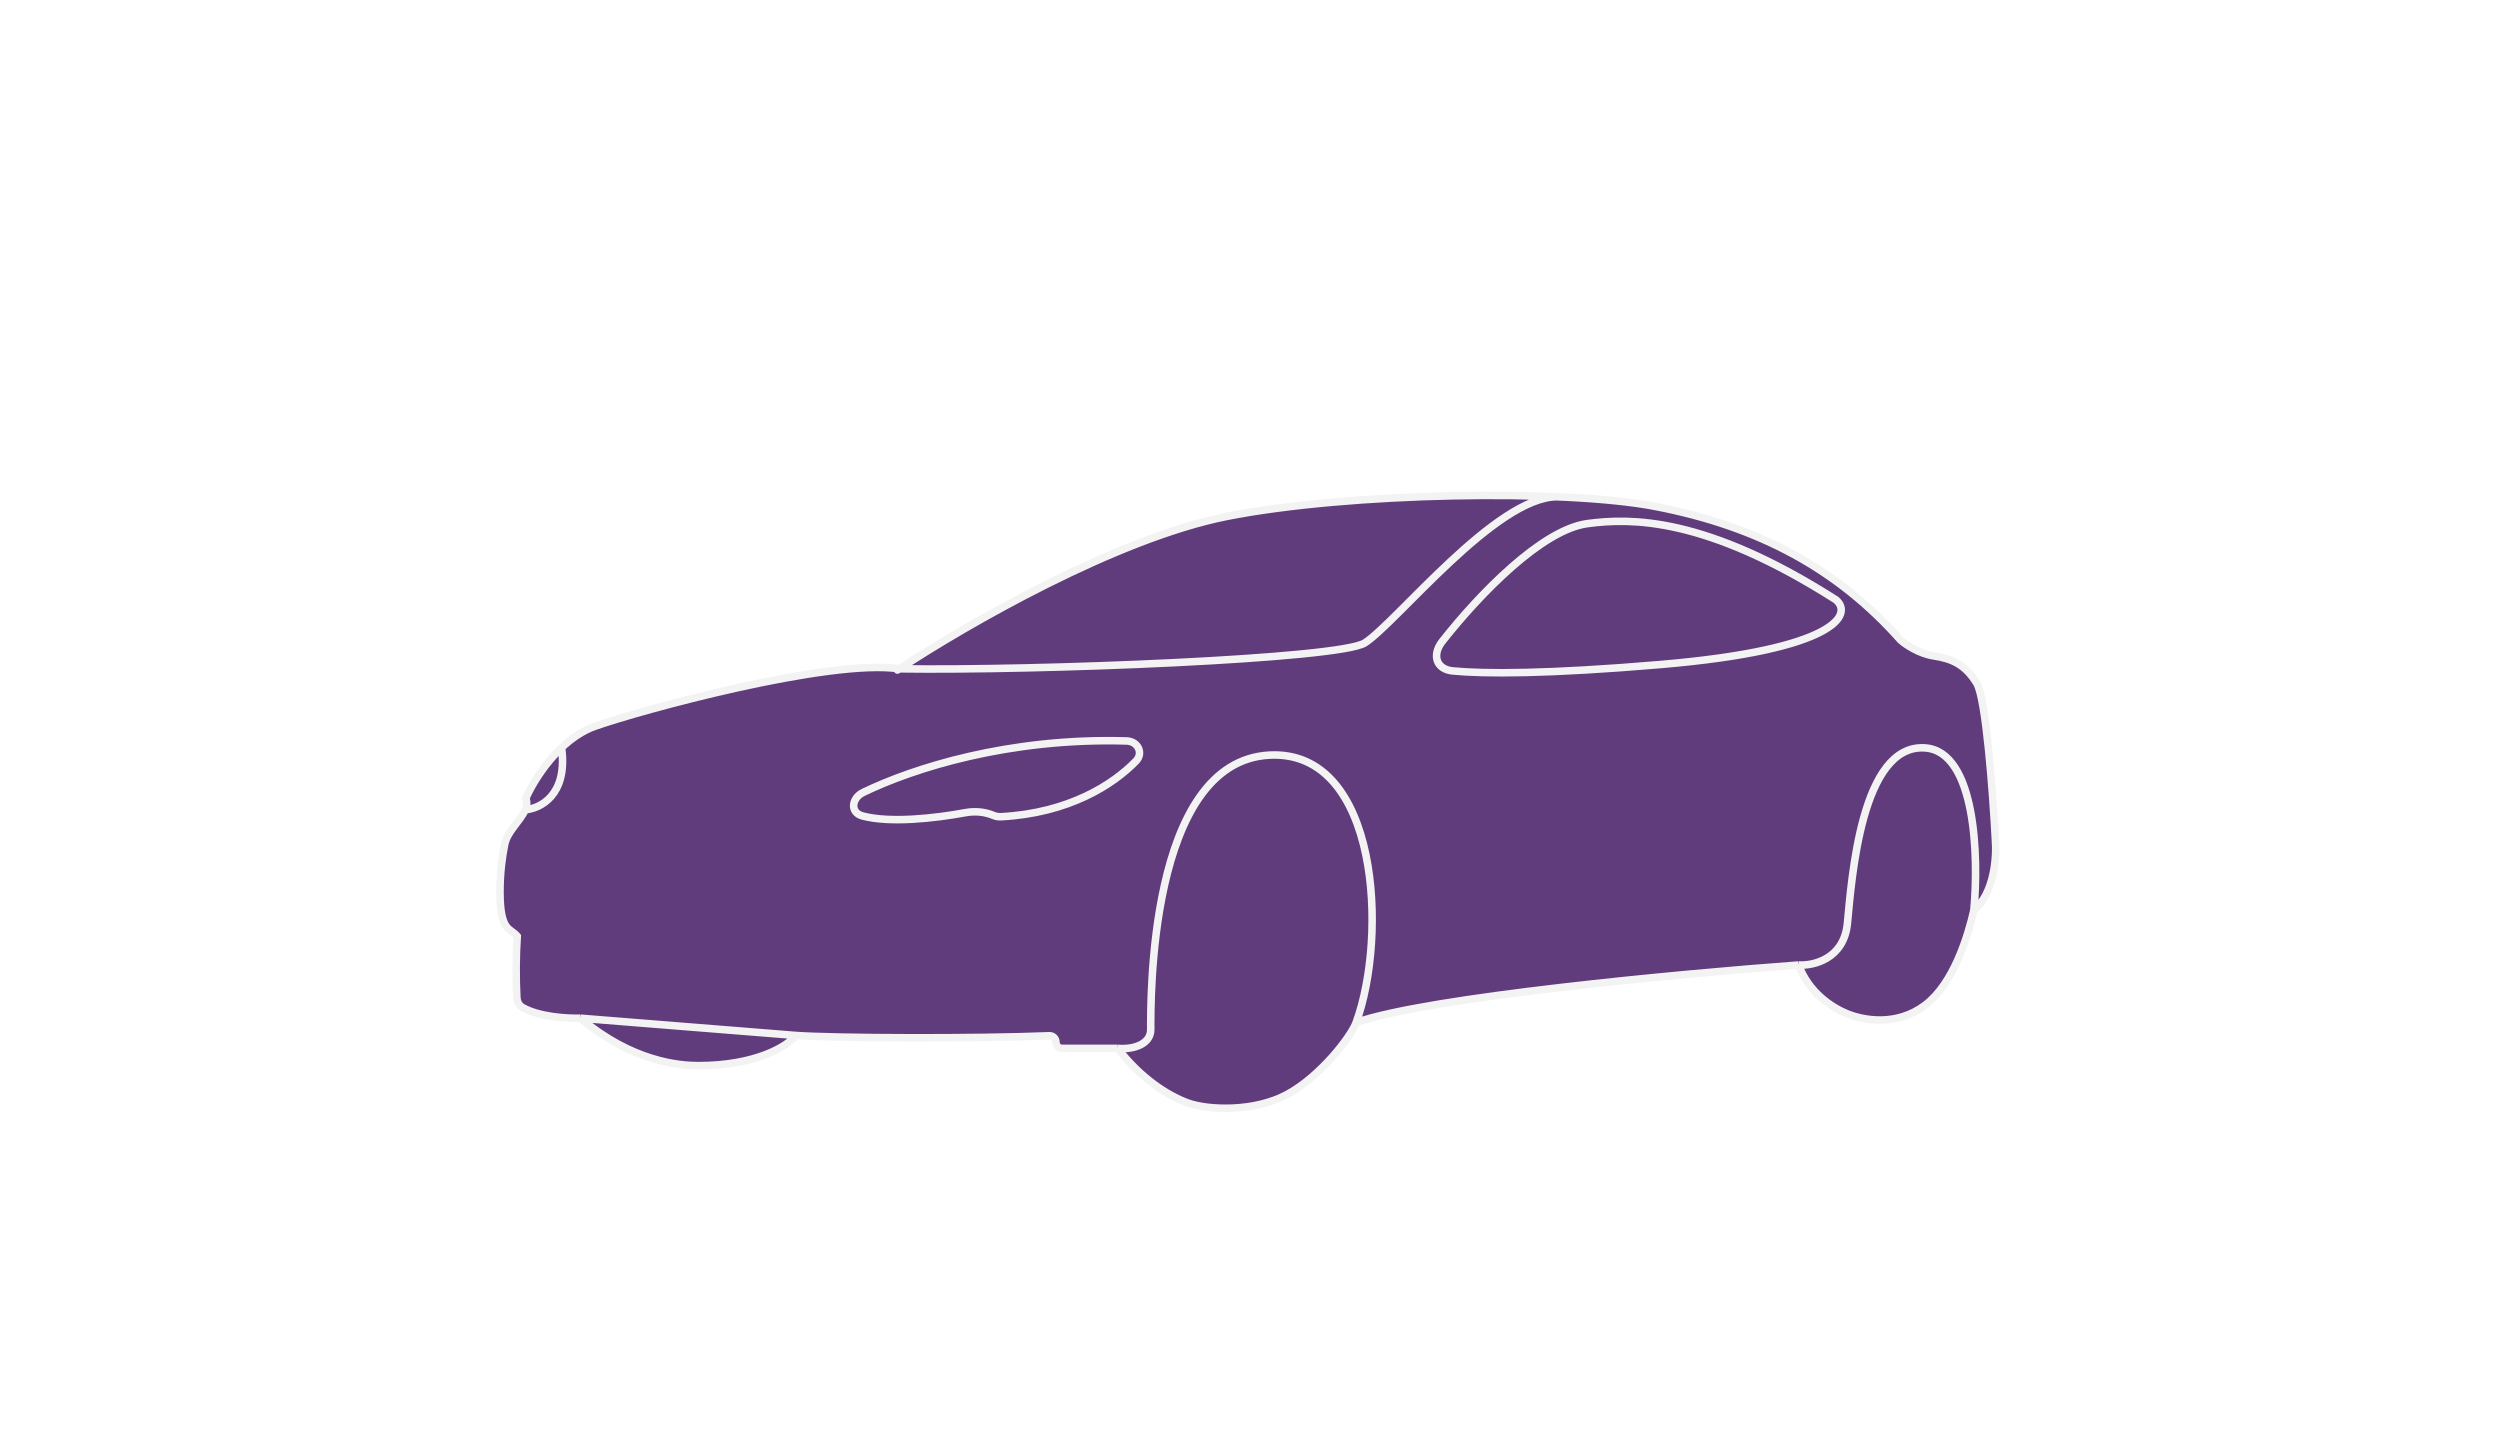
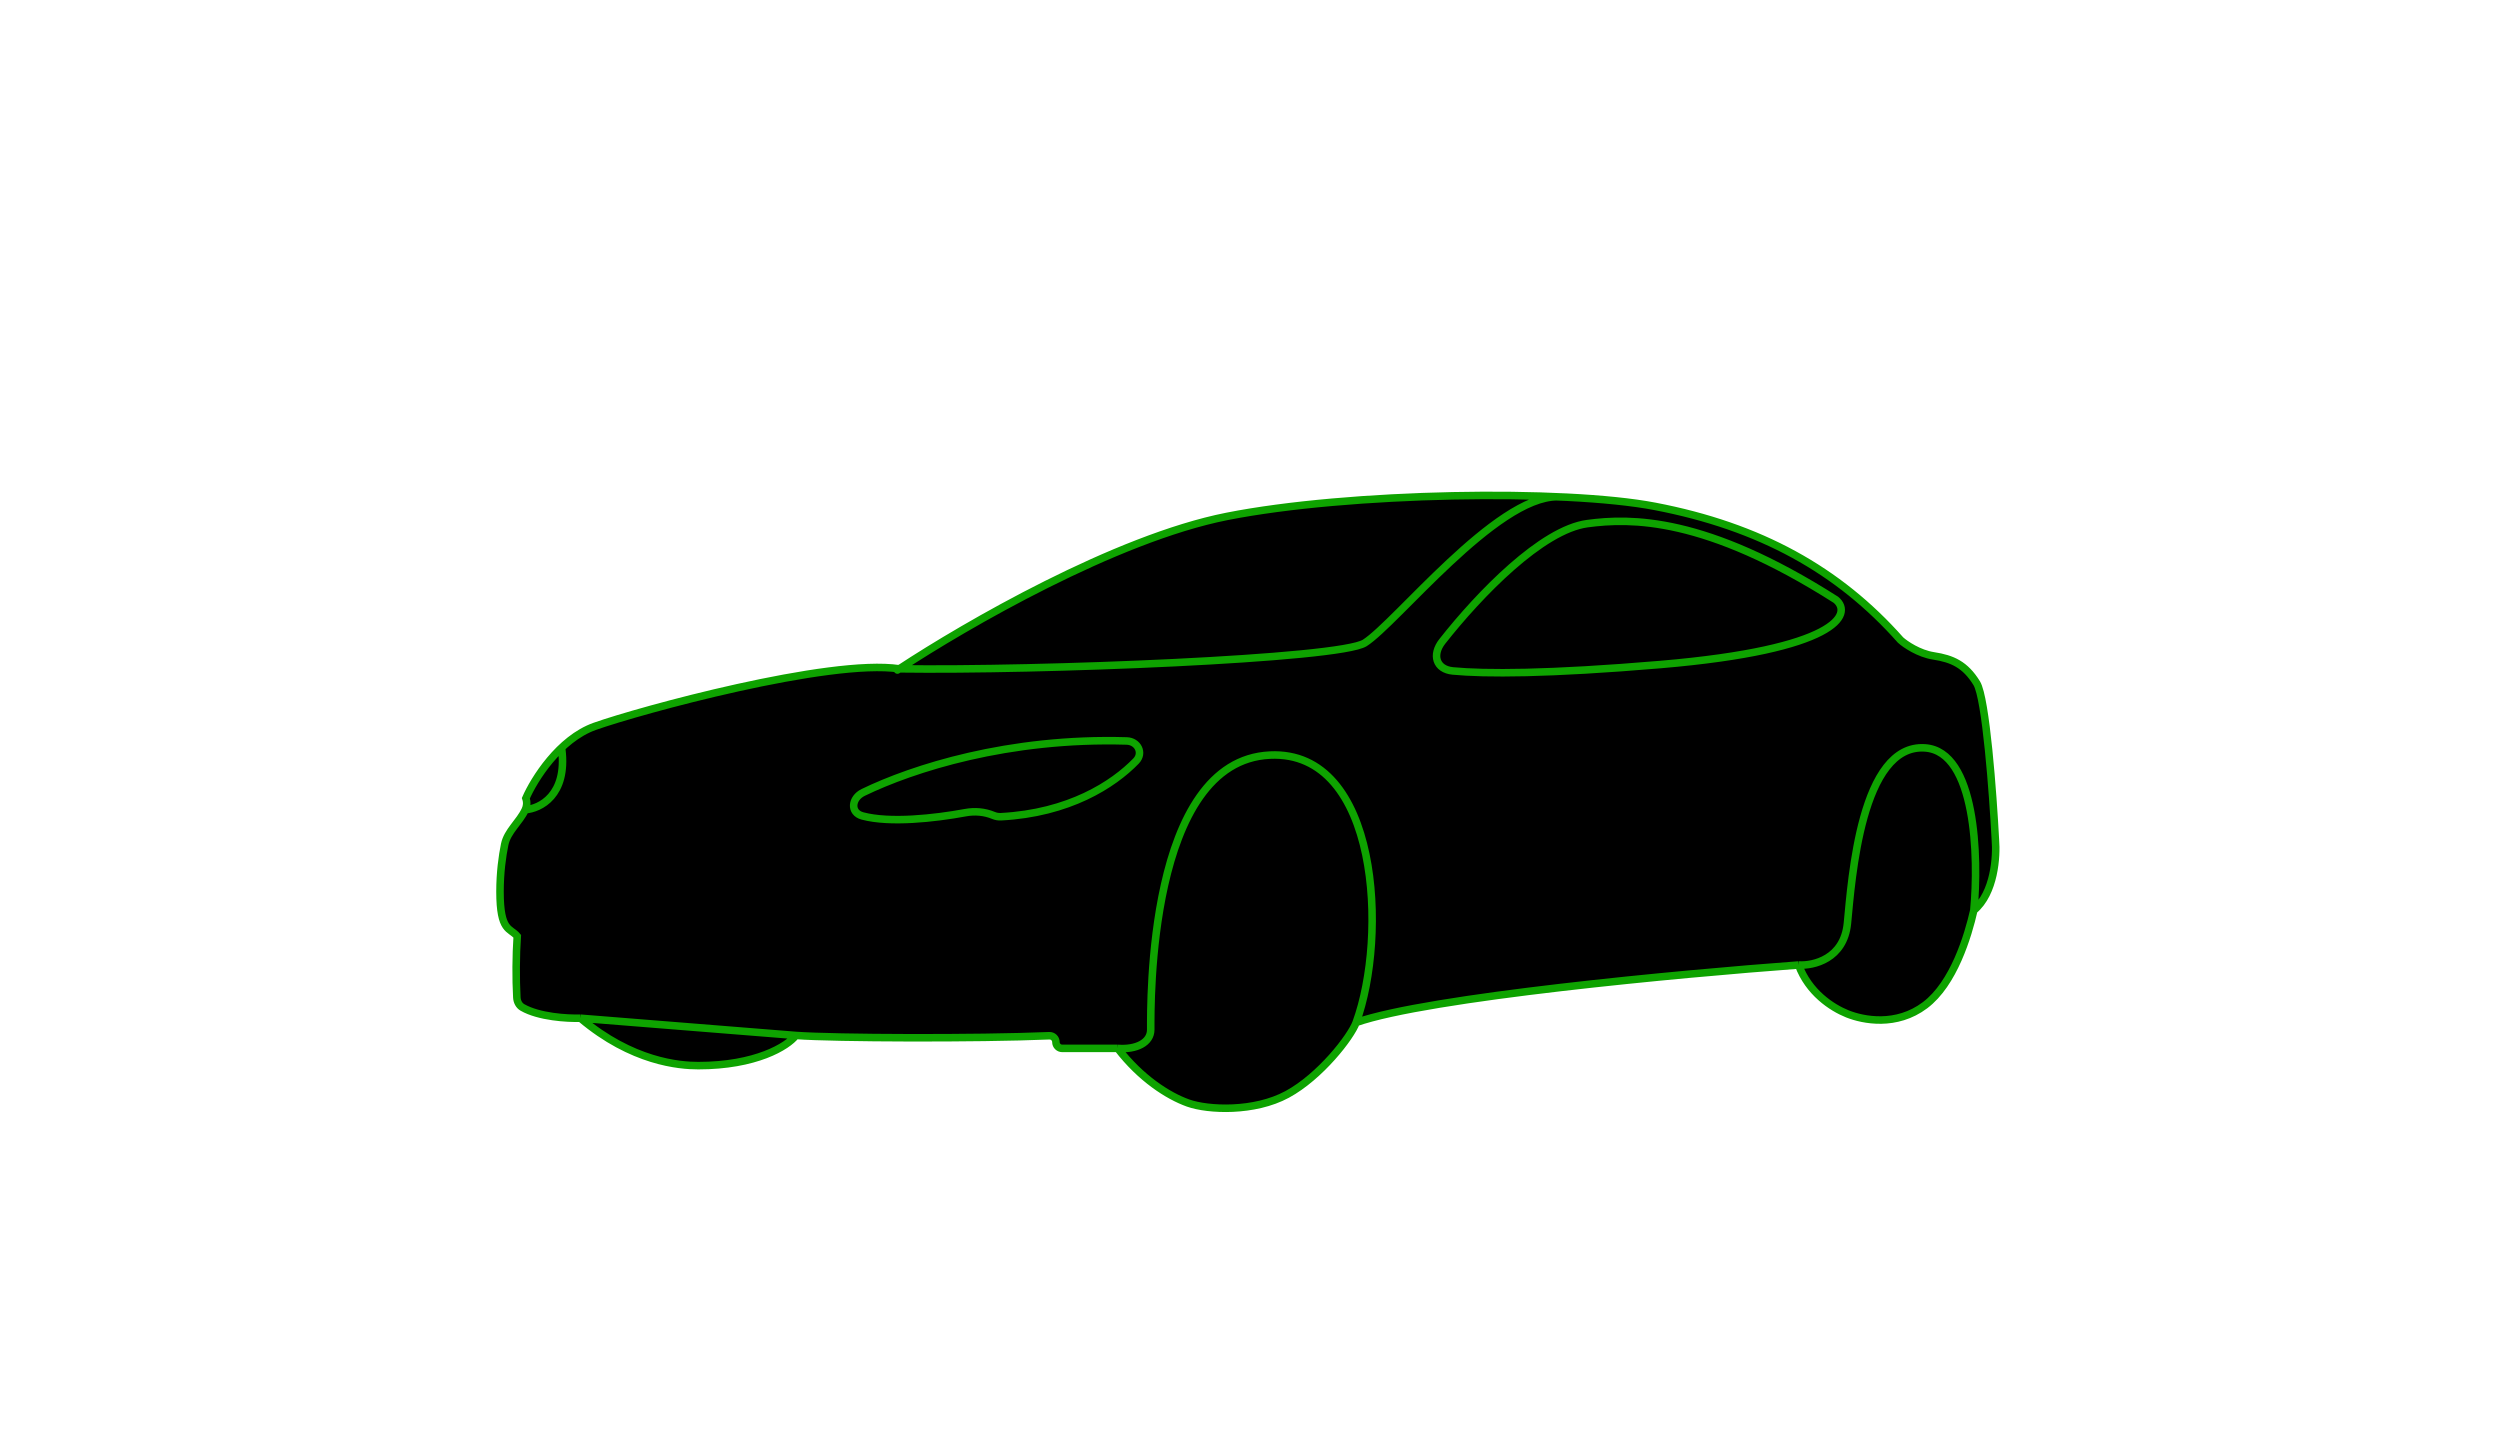
<svg xmlns="http://www.w3.org/2000/svg" width="332" height="190" viewBox="0 0 332 190" fill="none">
-   <g opacity="0.8">
-     <path d="M162.927 68.581C174.688 66.249 193.04 65.382 206.803 65.969C211.972 66.189 216.493 66.615 219.775 67.245C233.701 69.918 244.155 75.684 252.396 85.001C253.032 85.574 254.823 86.8 256.784 87.102C259.264 87.483 260.98 88.247 262.507 90.729C263.728 92.715 264.669 105.431 264.987 111.541C265.177 113.705 264.872 118.605 262.125 120.897C261.362 124.27 259.454 130.634 255.639 133.498C251.824 136.362 247.436 135.484 245.338 134.644C243.239 133.804 240.187 131.78 238.852 128.152C223.273 129.298 189.711 132.429 180.096 135.789C179.397 137.699 175.327 142.962 170.939 145.336C166.552 147.71 160.447 147.436 157.776 146.482C155.106 145.527 151.481 143.198 148.429 139.226H147.094H141.065C140.602 139.226 140.226 138.851 140.226 138.388C140.226 137.909 139.827 137.527 139.348 137.547C129.69 137.949 110.877 137.878 105.698 137.508C104.553 138.972 100.356 141.517 92.725 141.517C90.246 141.517 83.95 141.021 77.083 135.217C75.316 135.274 71.567 135.044 69.379 133.786C68.913 133.518 68.666 133.005 68.637 132.467C68.5 129.94 68.518 126.906 68.689 124.333C67.735 123.188 66.4 123.761 66.4 118.415C66.4 115.869 66.703 113.713 67.02 112.153C67.383 110.368 68.995 109.186 69.756 107.531C69.961 107.086 70.024 106.577 69.834 106.004C70.915 103.522 74.259 98.138 78.99 96.457C84.904 94.357 110.158 87.433 119.433 88.82C128.288 82.995 148.161 71.509 162.927 68.581Z" fill="#3A0B5C" />
-     <path d="M119.433 88.82C119.457 88.803 119.408 88.837 119.433 88.82ZM119.433 88.82C110.158 87.433 84.904 94.357 78.99 96.457C74.259 98.138 70.915 103.522 69.834 106.004C70.024 106.577 69.961 107.086 69.756 107.531M119.433 88.82C120.091 88.362 118.617 89.357 119.433 88.82ZM119.433 88.82C128.288 82.995 148.161 71.509 162.927 68.581C179.104 65.373 207.753 64.937 219.775 67.245C233.701 69.918 244.155 75.684 252.396 85.001C253.032 85.574 254.823 86.8 256.784 87.102C259.264 87.483 260.98 88.247 262.507 90.729C263.728 92.715 264.669 105.431 264.987 111.541C265.177 113.705 264.872 118.605 262.125 120.897M119.433 88.82C137.873 89.081 177.883 87.522 181.241 85.383C185.437 82.71 198.6 65.969 206.803 65.969M262.125 120.897C261.362 124.27 259.454 130.634 255.639 133.498C251.824 136.362 247.436 135.484 245.338 134.644C243.239 133.804 240.187 131.78 238.852 128.152M262.125 120.897C262.789 113.896 262.421 99.779 255.639 99.321C247.162 98.749 245.91 116.696 245.338 122.615C244.88 127.35 240.823 128.279 238.852 128.152M238.852 128.152C223.273 129.298 189.711 132.429 180.096 135.789M180.096 135.789C179.397 137.699 175.327 142.962 170.939 145.336C166.552 147.71 160.447 147.436 157.776 146.482C155.106 145.527 151.481 143.198 148.429 139.226M180.096 135.789C184.293 124.333 183.148 99.593 168.65 100.276C152.435 101.04 152.817 133.307 152.817 136.744C152.817 138.463 150.909 139.417 148.429 139.226M148.429 139.226H147.094H141.065C140.602 139.226 140.226 138.851 140.226 138.388V138.388C140.226 137.909 139.827 137.527 139.348 137.547C129.69 137.949 110.877 137.878 105.698 137.508M105.698 137.508C104.553 138.972 100.356 141.517 92.725 141.517C90.246 141.517 83.95 141.021 77.083 135.217M105.698 137.508L77.083 135.217M77.083 135.217C75.316 135.274 71.567 135.044 69.379 133.786C68.913 133.518 68.666 133.005 68.637 132.467C68.5 129.94 68.518 126.906 68.689 124.333C67.735 123.188 66.4 123.761 66.4 118.415C66.4 115.869 66.703 113.713 67.02 112.153C67.383 110.368 68.995 109.186 69.756 107.531V107.531M69.756 107.531C71.689 107.404 75.366 105.622 74.603 99.512M210.809 69.536C204.762 70.343 196.474 78.904 191.54 85.172C190.14 86.949 190.689 88.89 192.942 89.102C197.179 89.501 205.53 89.523 220.538 88.247C243.888 86.261 246.101 81.564 243.812 79.655C226.452 68.581 216.532 68.772 210.809 69.536ZM131.934 108.29V108.29C132.244 108.419 132.583 108.48 132.918 108.463C141.956 107.988 147.838 104.189 150.864 101.065C151.89 100.005 151.104 98.445 149.63 98.4C133.898 97.931 121.179 102.063 114.635 105.233C113.065 105.994 112.857 107.91 114.542 108.359C118.17 109.328 124.081 108.686 128.188 107.925C129.448 107.691 130.751 107.796 131.934 108.29Z" stroke="#F0F0F0" />
-   </g>
+   <path d="M162.927 68.581C174.688 66.249 193.04 65.382 206.803 65.969C211.972 66.189 216.493 66.615 219.775 67.245C233.701 69.918 244.155 75.684 252.396 85.001C253.032 85.574 254.823 86.8 256.784 87.102C259.264 87.483 260.98 88.247 262.507 90.729C263.728 92.715 264.669 105.431 264.987 111.541C265.177 113.705 264.872 118.605 262.125 120.897C261.362 124.27 259.454 130.634 255.639 133.498C251.824 136.362 247.436 135.484 245.338 134.644C243.239 133.804 240.187 131.78 238.852 128.152C223.273 129.298 189.711 132.429 180.096 135.789C179.397 137.699 175.327 142.962 170.939 145.336C166.552 147.71 160.447 147.436 157.776 146.482C155.106 145.527 151.481 143.198 148.429 139.226H147.094H141.065C140.602 139.226 140.226 138.851 140.226 138.388C140.226 137.909 139.827 137.527 139.348 137.547C129.69 137.949 110.877 137.878 105.698 137.508C104.553 138.972 100.356 141.517 92.725 141.517C90.246 141.517 83.95 141.021 77.083 135.217C75.316 135.274 71.567 135.044 69.379 133.786C68.913 133.518 68.666 133.005 68.637 132.467C68.5 129.94 68.518 126.906 68.689 124.333C67.735 123.188 66.4 123.761 66.4 118.415C66.4 115.869 66.703 113.713 67.02 112.153C67.383 110.368 68.995 109.186 69.756 107.531C69.961 107.086 70.024 106.577 69.834 106.004C70.915 103.522 74.259 98.138 78.99 96.457C84.904 94.357 110.158 87.433 119.433 88.82C128.288 82.995 148.161 71.509 162.927 68.581Z" fill="black" />
+   <path d="M119.433 88.82C119.457 88.803 119.408 88.837 119.433 88.82ZM119.433 88.82C110.158 87.433 84.904 94.357 78.99 96.457C74.259 98.138 70.915 103.522 69.834 106.004C70.024 106.577 69.961 107.086 69.756 107.531M119.433 88.82C120.091 88.362 118.617 89.357 119.433 88.82ZM119.433 88.82C128.288 82.995 148.161 71.509 162.927 68.581C179.104 65.373 207.753 64.937 219.775 67.245C233.701 69.918 244.155 75.684 252.396 85.001C253.032 85.574 254.823 86.8 256.784 87.102C259.264 87.483 260.98 88.247 262.507 90.729C263.728 92.715 264.669 105.431 264.987 111.541C265.177 113.705 264.872 118.605 262.125 120.897M119.433 88.82C137.873 89.081 177.883 87.522 181.241 85.383C185.437 82.71 198.6 65.969 206.803 65.969M262.125 120.897C261.362 124.27 259.454 130.634 255.639 133.498C251.824 136.362 247.436 135.484 245.338 134.644C243.239 133.804 240.187 131.78 238.852 128.152M262.125 120.897C262.789 113.896 262.421 99.779 255.639 99.321C247.162 98.749 245.91 116.696 245.338 122.615C244.88 127.35 240.823 128.279 238.852 128.152M238.852 128.152C223.273 129.298 189.711 132.429 180.096 135.789M180.096 135.789C179.397 137.699 175.327 142.962 170.939 145.336C166.552 147.71 160.447 147.436 157.776 146.482C155.106 145.527 151.481 143.198 148.429 139.226M180.096 135.789C184.293 124.333 183.148 99.593 168.65 100.276C152.435 101.04 152.817 133.307 152.817 136.744C152.817 138.463 150.909 139.417 148.429 139.226M148.429 139.226H147.094H141.065C140.602 139.226 140.226 138.851 140.226 138.388V138.388C140.226 137.909 139.827 137.527 139.348 137.547C129.69 137.949 110.877 137.878 105.698 137.508M105.698 137.508C104.553 138.972 100.356 141.517 92.725 141.517C90.246 141.517 83.95 141.021 77.083 135.217M105.698 137.508L77.083 135.217M77.083 135.217C75.316 135.274 71.567 135.044 69.379 133.786C68.913 133.518 68.666 133.005 68.637 132.467C68.5 129.94 68.518 126.906 68.689 124.333C67.735 123.188 66.4 123.761 66.4 118.415C66.4 115.869 66.703 113.713 67.02 112.153C67.383 110.368 68.995 109.186 69.756 107.531V107.531M69.756 107.531C71.689 107.404 75.366 105.622 74.603 99.512M210.809 69.536C204.762 70.343 196.474 78.904 191.54 85.172C190.14 86.949 190.689 88.89 192.942 89.102C197.179 89.501 205.53 89.523 220.538 88.247C243.888 86.261 246.101 81.564 243.812 79.655C226.452 68.581 216.532 68.772 210.809 69.536ZM131.934 108.29V108.29C132.244 108.419 132.583 108.48 132.918 108.463C141.956 107.988 147.838 104.189 150.864 101.065C151.89 100.005 151.104 98.445 149.63 98.4C133.898 97.931 121.179 102.063 114.635 105.233C113.065 105.994 112.857 107.91 114.542 108.359C118.17 109.328 124.081 108.686 128.188 107.925C129.448 107.691 130.751 107.796 131.934 108.29Z" stroke="#0EA300" />
</svg>
